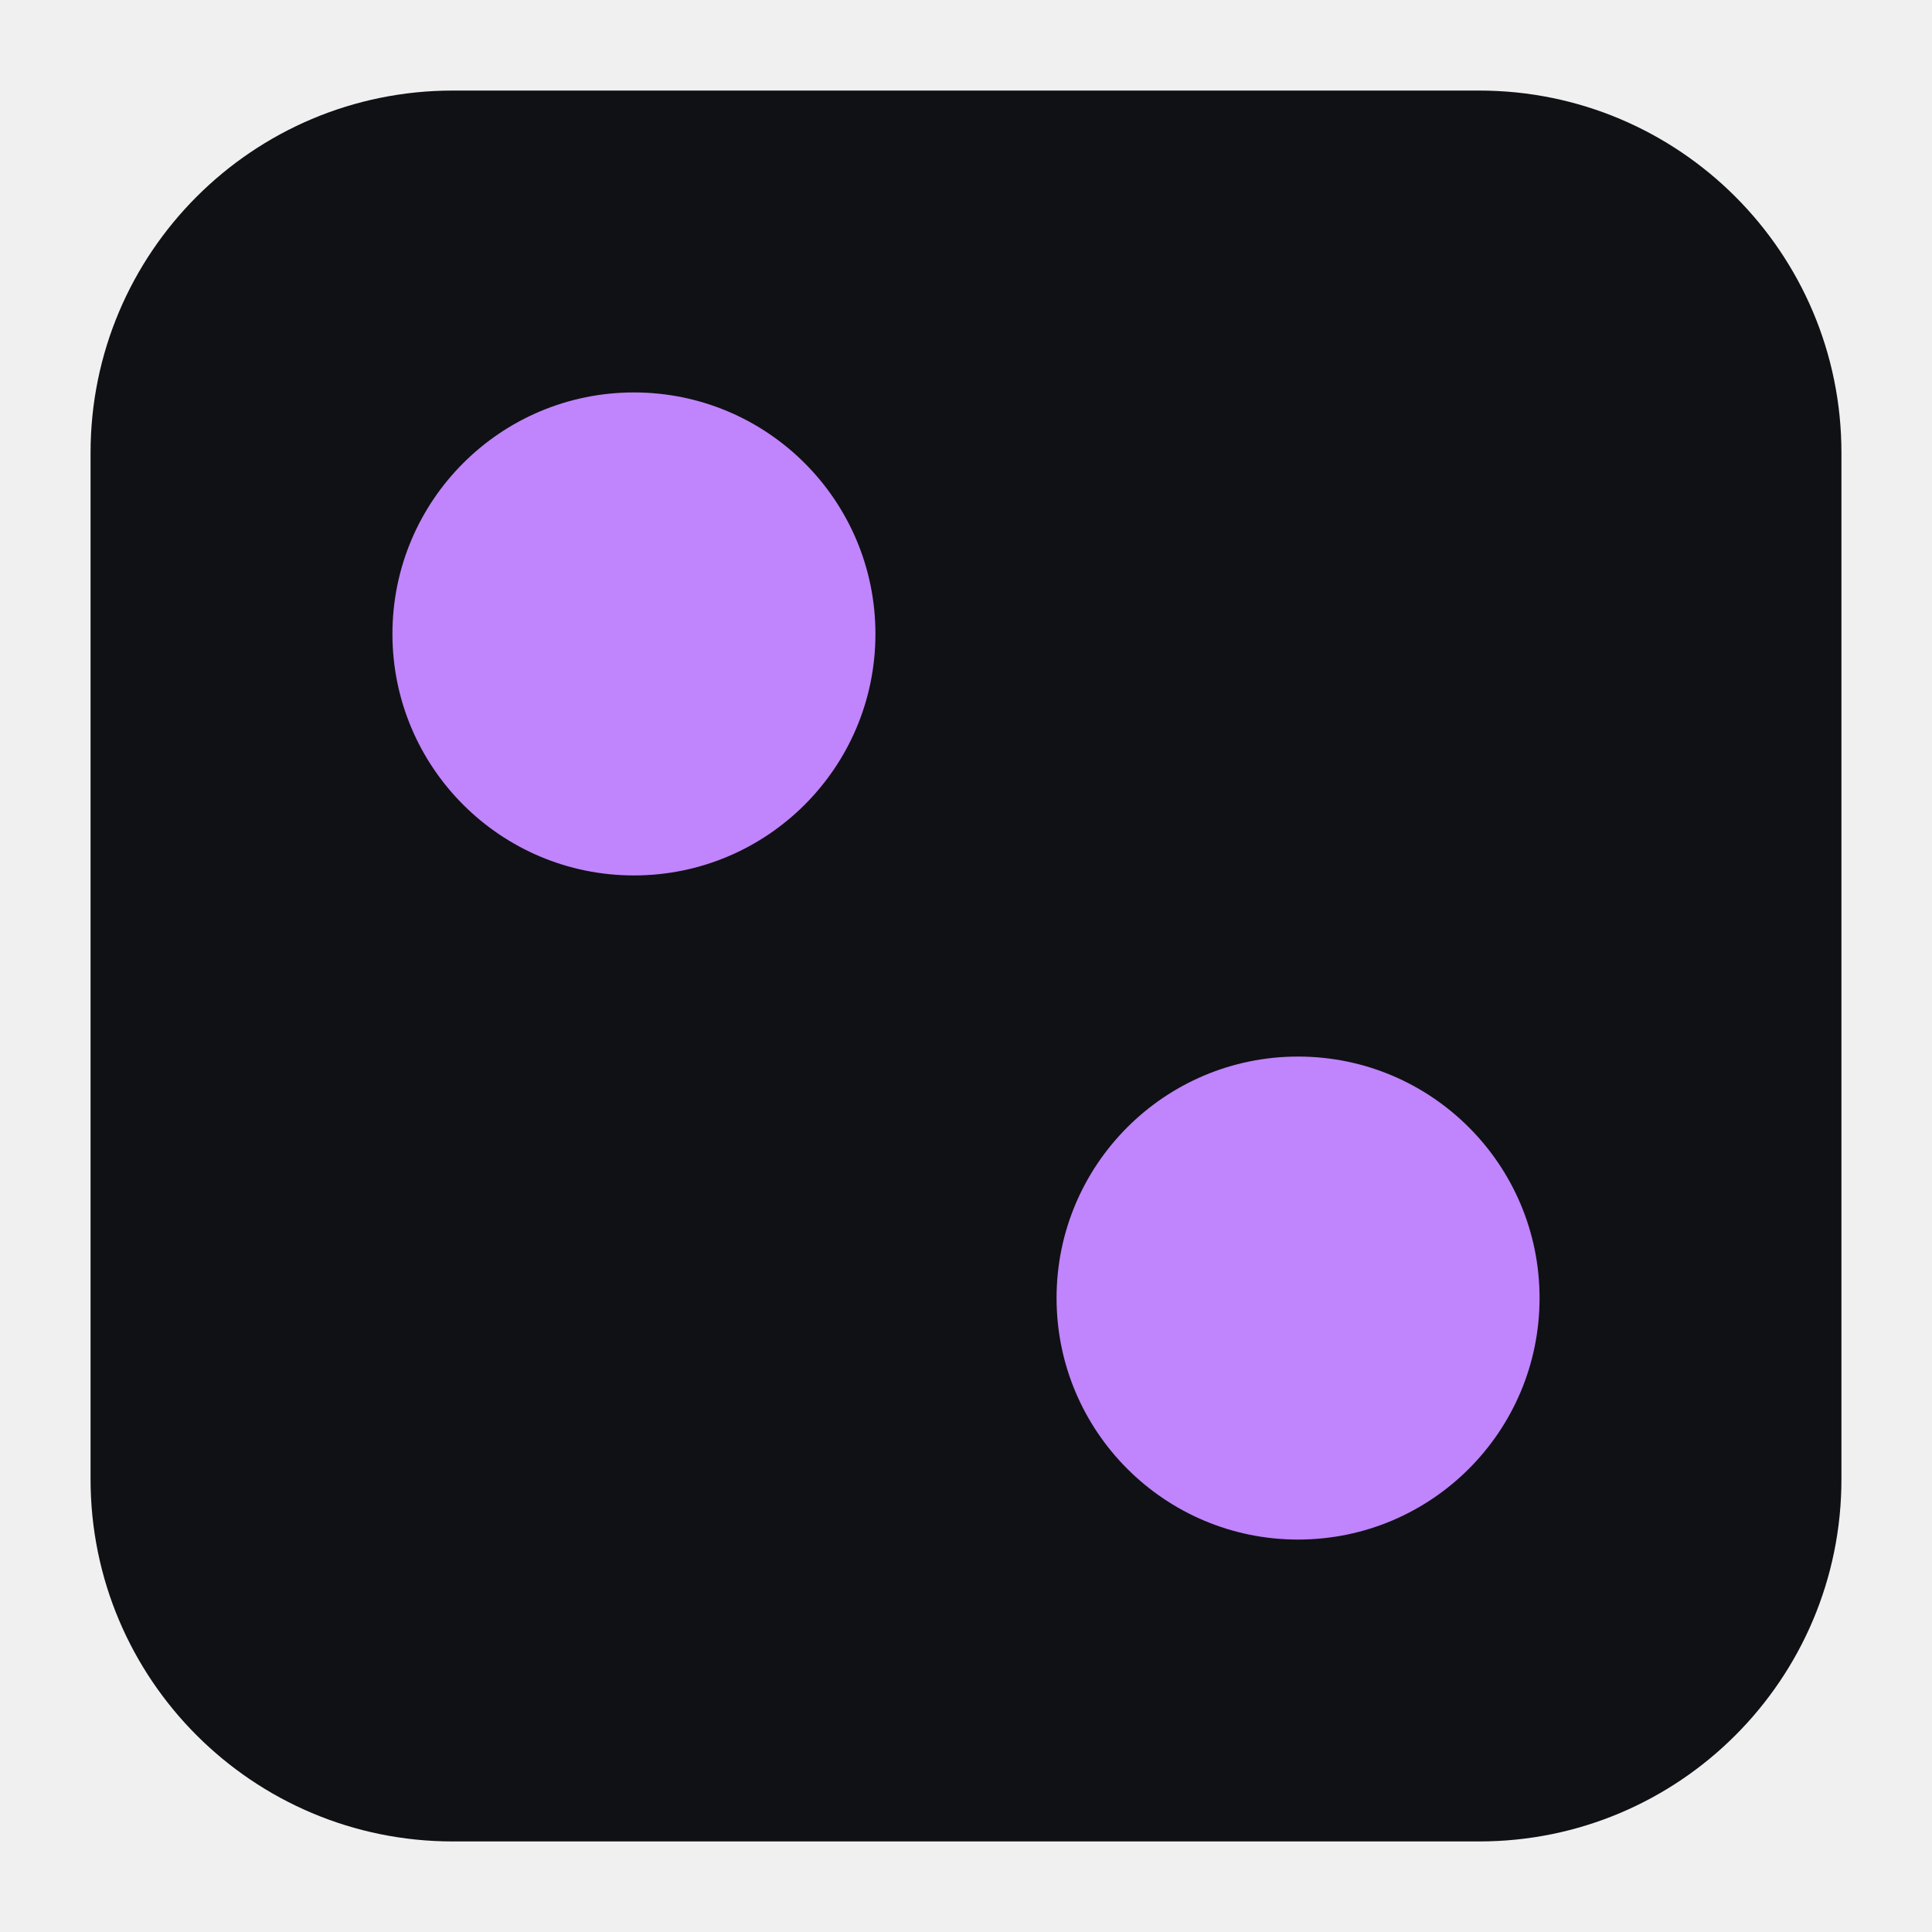
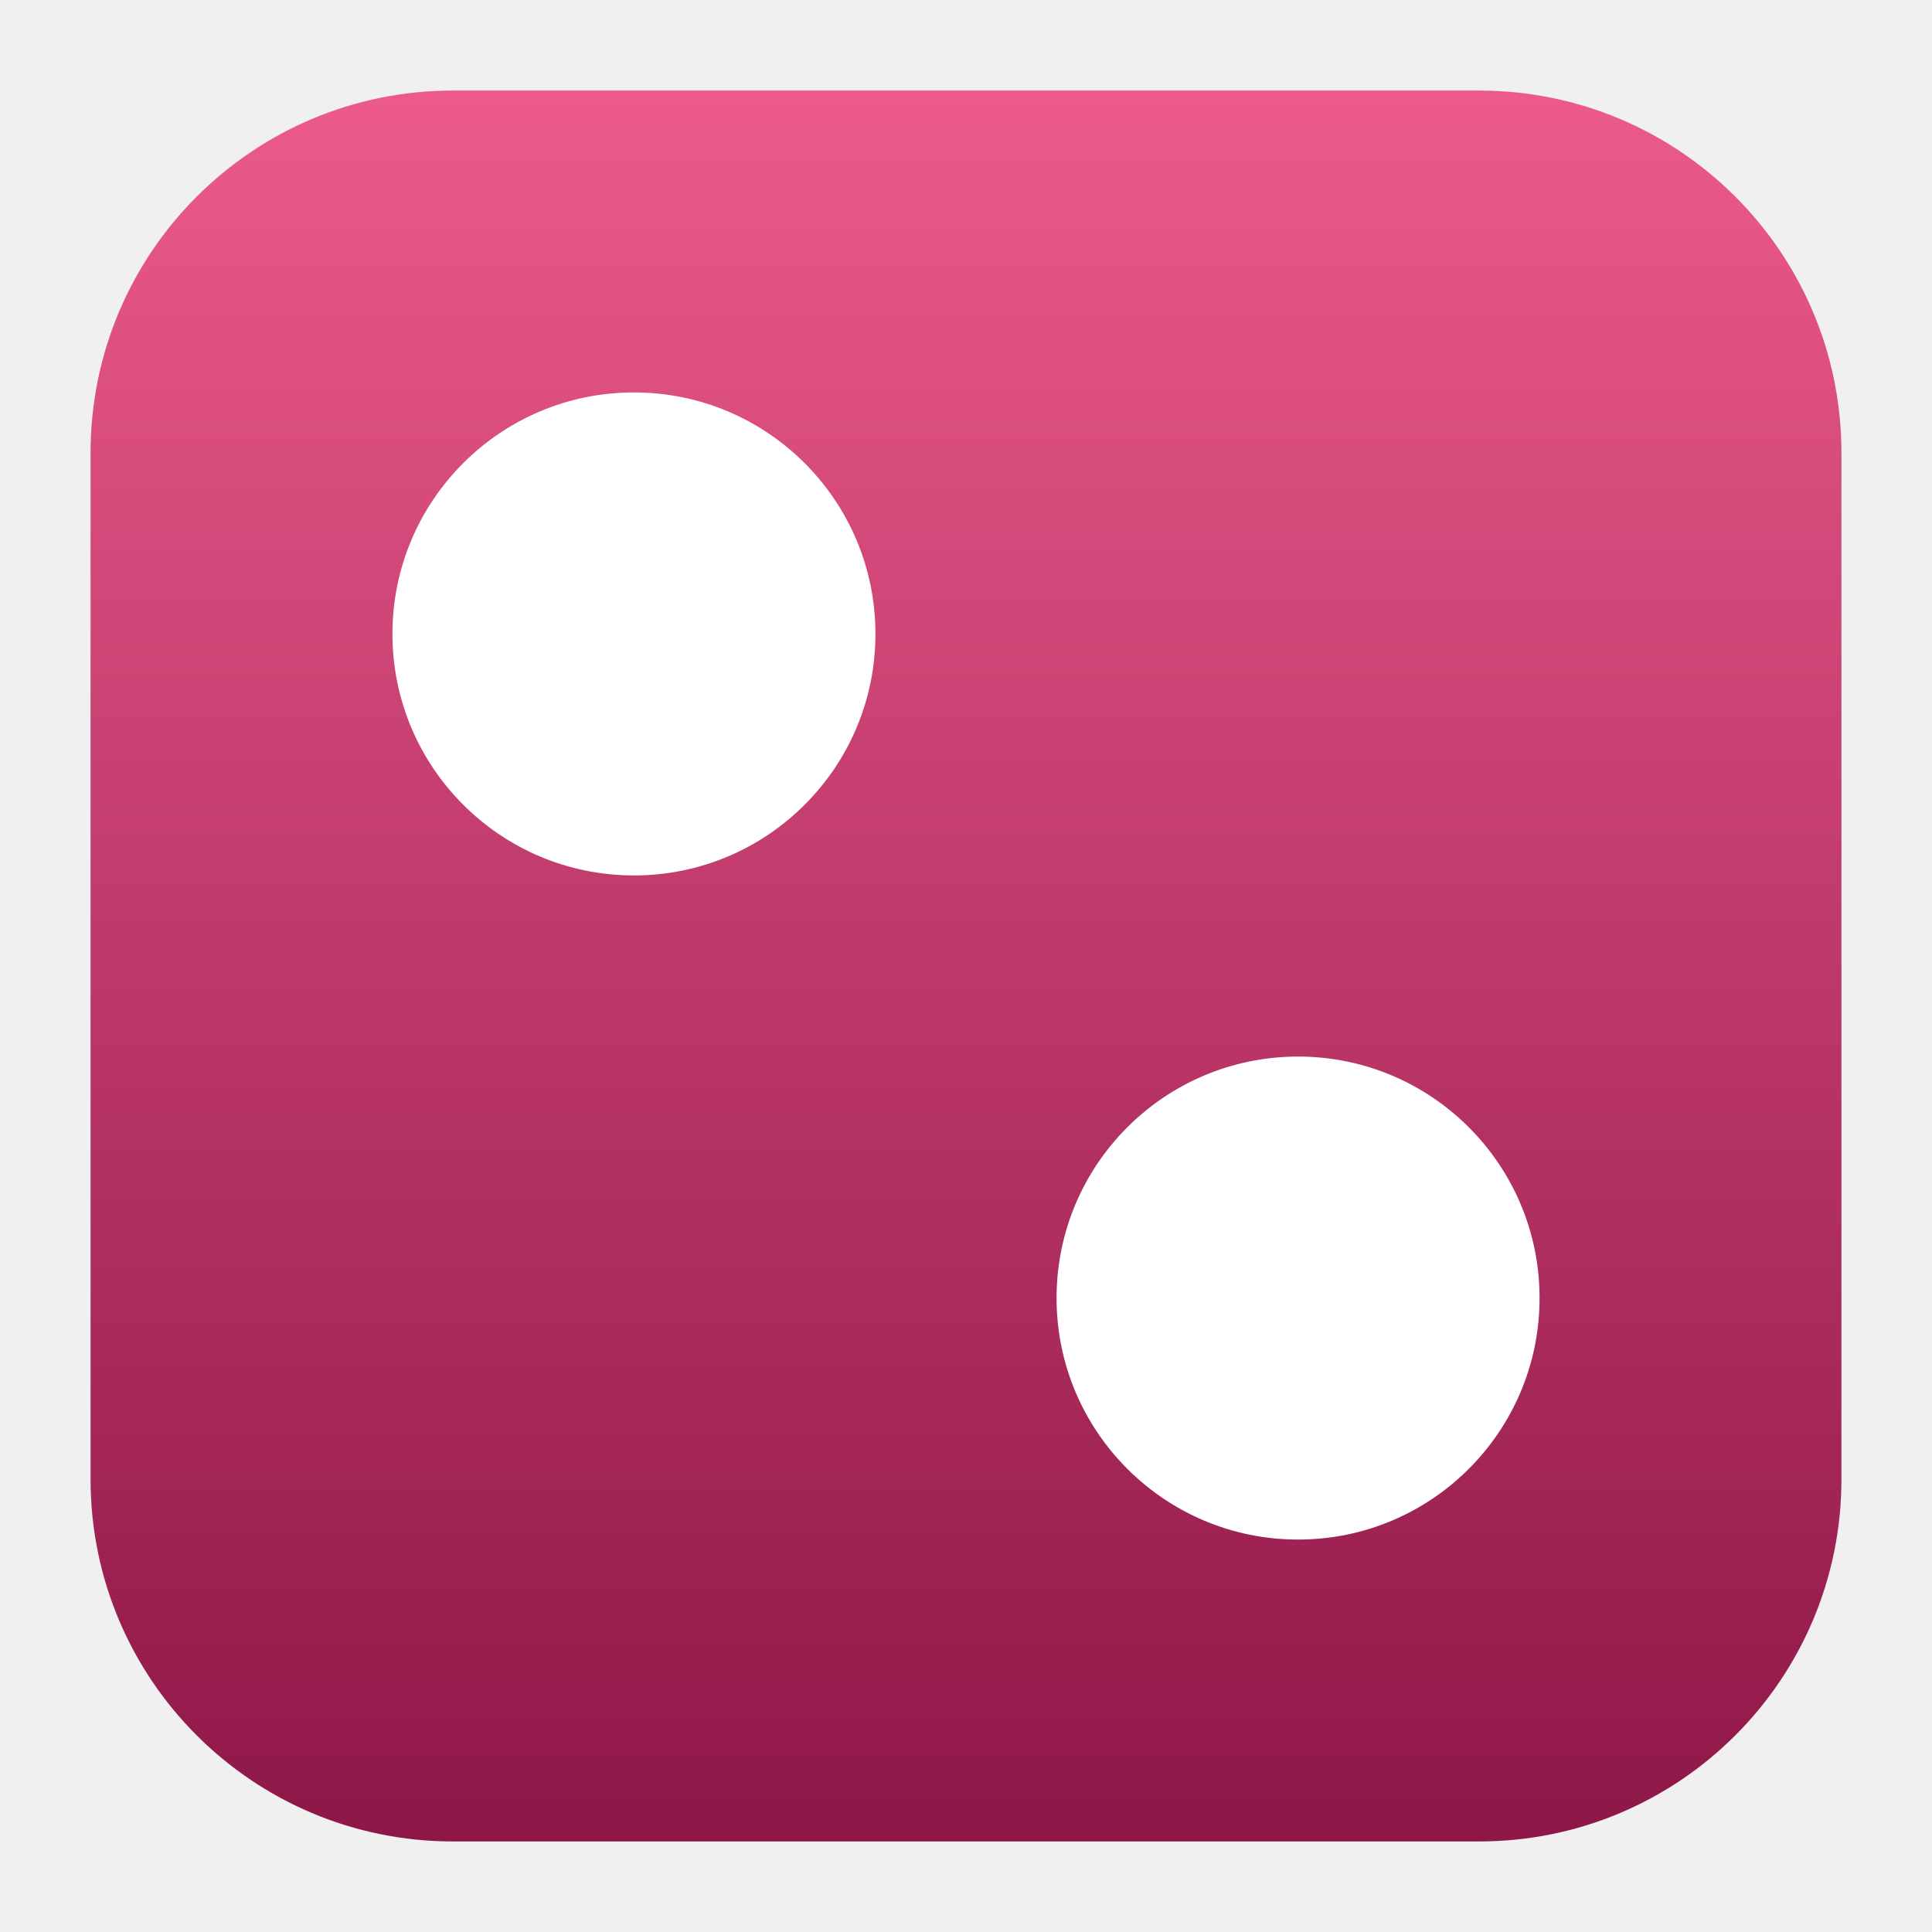
<svg xmlns="http://www.w3.org/2000/svg" viewBox="0 0 64 64">
-   <rect x="3" y="3" width="58" height="58" rx="12" fill="#101114" />
-   <circle cx="21" cy="21" r="8" fill="#c084fc" />
-   <circle cx="43" cy="43" r="8" fill="#c084fc" />
+   <defs>
+     <linearGradient id="face" x1="0" y1="0" x2="0" y2="1">
+       <stop offset="0" stop-color="#ec5a8c" />
+       <stop offset="1" stop-color="#8e1747" />
+     </linearGradient>
+   </defs>
+   <rect x="3" y="3" width="58" height="58" rx="12" fill="url(#face)" />
+   <circle cx="21" cy="21" r="8" fill="#ffffff" />
+   <circle cx="43" cy="43" r="8" fill="#ffffff" />
</svg>
